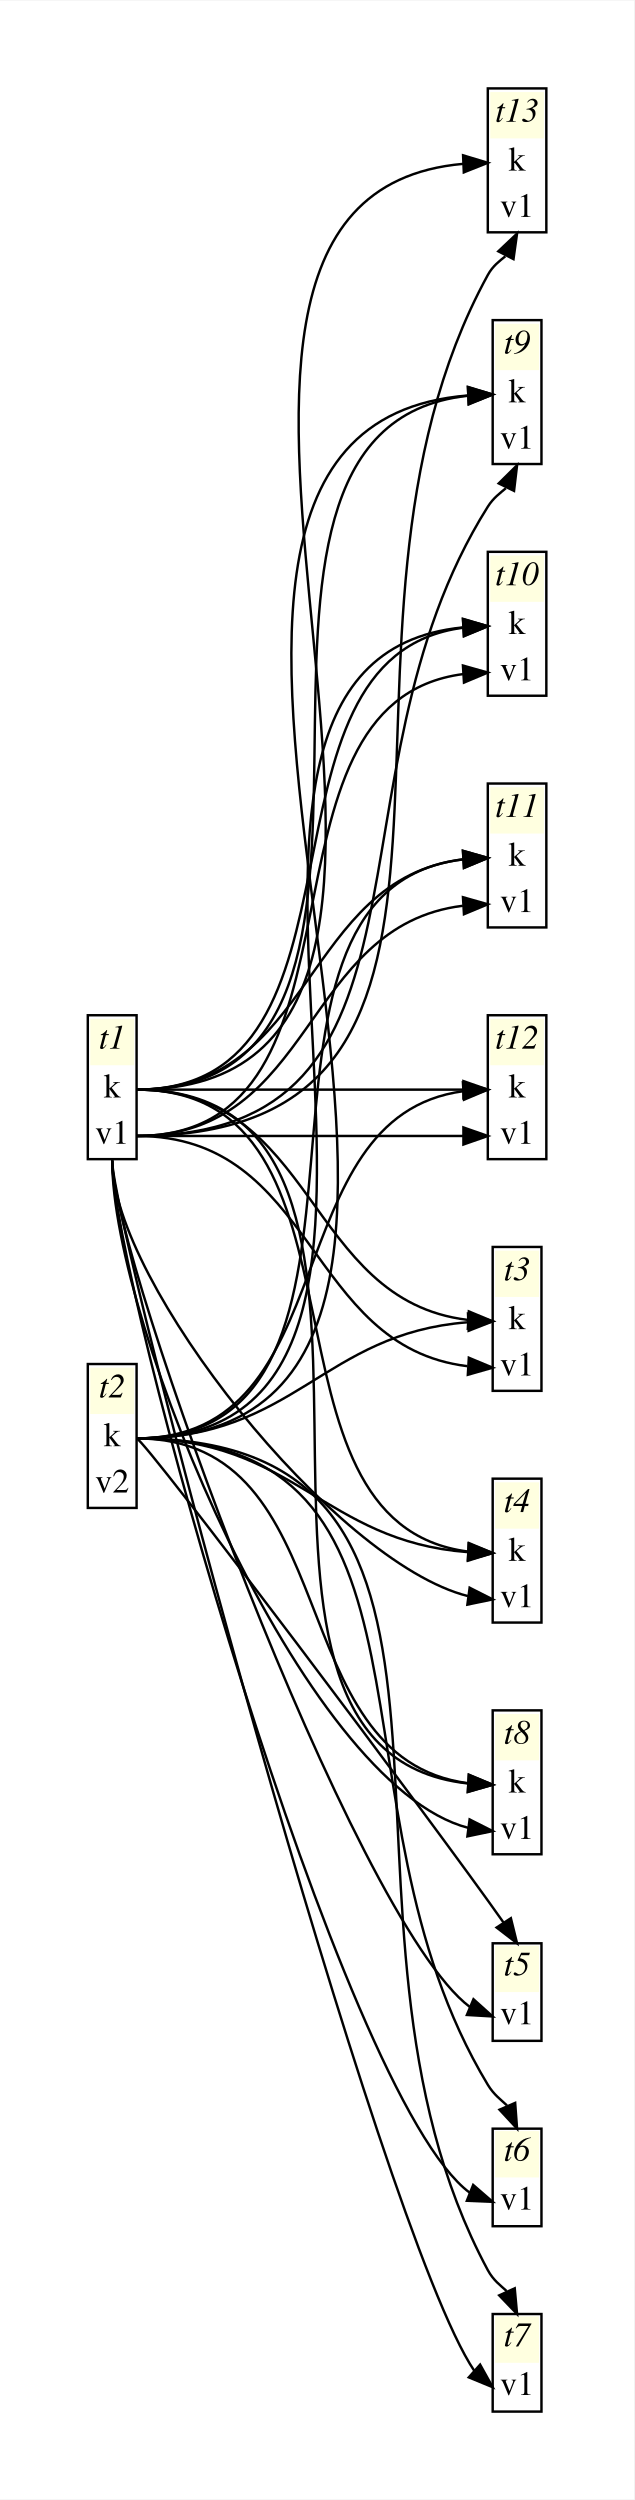
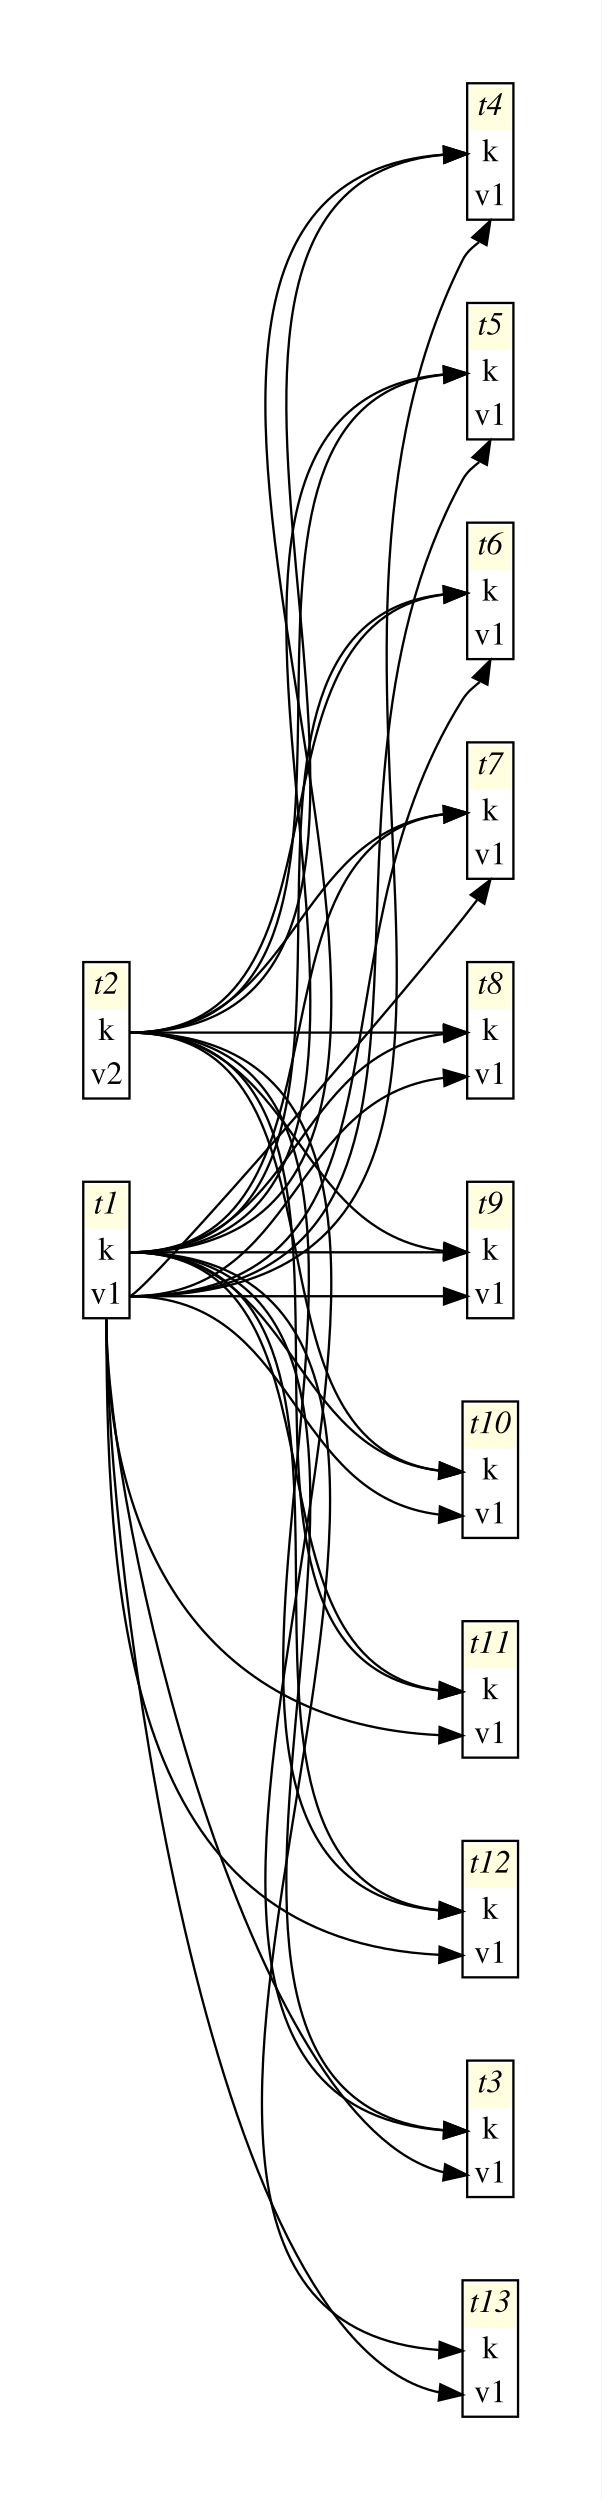
- <svg xmlns="http://www.w3.org/2000/svg" width="260pt" height="1025pt" viewBox="0.00 0.00 260.00 1024.50">
-   <g id="graph0" class="graph" transform="scale(1 1) rotate(0) translate(36 988.5)">
-     <polygon fill="white" stroke="transparent" points="-36,36 -36,-988.5 224,-988.5 224,36 -36,36" />
+ <svg xmlns="http://www.w3.org/2000/svg" width="260pt" height="1081pt" viewBox="0.00 0.00 260.00 1081.00">
+   <g id="graph0" class="graph" transform="scale(1 1) rotate(0) translate(36 1045)">
+     <polygon fill="white" stroke="transparent" points="-36,36 -36,-1045 224,-1045 224,36 -36,36" />
    <g id="node1" class="node">
-       <polygon fill="lightyellow" stroke="transparent" points="1,-552 1,-571 19,-571 19,-552 1,-552" />
-       <text text-anchor="start" x="4.5" y="-558.8" font-family="Times,serif" font-style="italic" font-size="14.00">t1</text>
-       <text text-anchor="start" x="6.5" y="-538.8" font-family="Times,serif" font-size="14.00">k</text>
-       <text text-anchor="start" x="3" y="-519.8" font-family="Times,serif" font-size="14.00">v1</text>
-       <polygon fill="none" stroke="black" points="0,-513.5 0,-572.5 20,-572.5 20,-513.5 0,-513.5" />
+       <polygon fill="lightyellow" stroke="transparent" points="1,-513.5 1,-532.5 19,-532.5 19,-513.5 1,-513.5" />
+       <text text-anchor="start" x="4.5" y="-520.3" font-family="Times,serif" font-style="italic" font-size="14.00">t1</text>
+       <text text-anchor="start" x="6.5" y="-500.3" font-family="Times,serif" font-size="14.00">k</text>
+       <text text-anchor="start" x="3" y="-481.3" font-family="Times,serif" font-size="14.00">v1</text>
+       <polygon fill="none" stroke="black" points="0,-475 0,-534 20,-534 20,-475 0,-475" />
    </g>
    <g id="node2" class="node">
-       <polygon fill="lightyellow" stroke="transparent" points="165,-742 165,-761 187,-761 187,-742 165,-742" />
-       <text text-anchor="start" x="167" y="-748.8" font-family="Times,serif" font-style="italic" font-size="14.00">t10</text>
-       <text text-anchor="start" x="172.5" y="-728.8" font-family="Times,serif" font-size="14.00">k</text>
-       <text text-anchor="start" x="169" y="-709.8" font-family="Times,serif" font-size="14.00">v1</text>
-       <polygon fill="none" stroke="black" points="164,-703.5 164,-762.5 188,-762.5 188,-703.5 164,-703.5" />
+       <polygon fill="lightyellow" stroke="transparent" points="165,-418.5 165,-437.5 187,-437.5 187,-418.5 165,-418.5" />
+       <text text-anchor="start" x="167" y="-425.3" font-family="Times,serif" font-style="italic" font-size="14.00">t10</text>
+       <text text-anchor="start" x="172.5" y="-405.3" font-family="Times,serif" font-size="14.00">k</text>
+       <text text-anchor="start" x="169" y="-386.3" font-family="Times,serif" font-size="14.00">v1</text>
+       <polygon fill="none" stroke="black" points="164,-380 164,-439 188,-439 188,-380 164,-380" />
    </g>
    <g id="edge1" class="edge">
-       <path fill="none" stroke="black" d="M20,-542C122.44,-542 62.36,-719.59 154.01,-731.39" />
-       <polygon fill="black" stroke="black" points="153.8,-734.88 164,-732 154.23,-727.89 153.8,-734.88" />
+       <path fill="none" stroke="black" d="M20,-503.5C93.08,-503.5 88.01,-417.2 153.77,-409.11" />
+       <polygon fill="black" stroke="black" points="154.22,-412.59 164,-408.5 153.81,-405.6 154.22,-412.59" />
+     </g>
+     <g id="edge12" class="edge">
+       <path fill="none" stroke="black" d="M20,-484.5C93.08,-484.5 88.01,-398.2 153.77,-390.11" />
+       <polygon fill="black" stroke="black" points="154.22,-393.59 164,-389.5 153.81,-386.6 154.22,-393.59" />
+     </g>
+     <g id="node3" class="node">
+       <polygon fill="lightyellow" stroke="transparent" points="165,-323.5 165,-342.5 187,-342.5 187,-323.5 165,-323.5" />
+       <text text-anchor="start" x="167" y="-330.3" font-family="Times,serif" font-style="italic" font-size="14.00">t11</text>
+       <text text-anchor="start" x="172.5" y="-310.3" font-family="Times,serif" font-size="14.00">k</text>
+       <text text-anchor="start" x="169" y="-291.3" font-family="Times,serif" font-size="14.00">v1</text>
+       <polygon fill="none" stroke="black" points="164,-285 164,-344 188,-344 188,-285 164,-285" />
+     </g>
+     <g id="edge2" class="edge">
+       <path fill="none" stroke="black" d="M20,-503.5C122.44,-503.5 62.36,-325.91 154.01,-314.11" />
+       <polygon fill="black" stroke="black" points="154.23,-317.61 164,-313.5 153.8,-310.62 154.23,-317.61" />
+     </g>
+     <g id="edge13" class="edge">
+       <path fill="none" stroke="black" d="M10,-474.5C10,-372.61 55.63,-299.35 154,-294.73" />
+       <polygon fill="black" stroke="black" points="154.08,-298.23 164,-294.5 153.92,-291.23 154.08,-298.23" />
+     </g>
+     <g id="node4" class="node">
+       <polygon fill="lightyellow" stroke="transparent" points="165,-228.5 165,-247.5 187,-247.5 187,-228.5 165,-228.5" />
+       <text text-anchor="start" x="167" y="-235.3" font-family="Times,serif" font-style="italic" font-size="14.00">t12</text>
+       <text text-anchor="start" x="172.5" y="-215.3" font-family="Times,serif" font-size="14.00">k</text>
+       <text text-anchor="start" x="169" y="-196.3" font-family="Times,serif" font-size="14.00">v1</text>
+       <polygon fill="none" stroke="black" points="164,-190 164,-249 188,-249 188,-190 164,-190" />
+     </g>
+     <g id="edge3" class="edge">
+       <path fill="none" stroke="black" d="M20,-503.5C158.31,-503.5 29,-232.79 153.73,-219.04" />
+       <polygon fill="black" stroke="black" points="154.2,-222.52 164,-218.5 153.83,-215.53 154.2,-222.52" />
+     </g>
+     <g id="edge14" class="edge">
+       <path fill="none" stroke="black" d="M10,-474.5C10,-337.84 23.25,-206.09 153.96,-199.74" />
+       <polygon fill="black" stroke="black" points="154.09,-203.24 164,-199.5 153.92,-196.24 154.09,-203.24" />
+     </g>
+     <g id="node5" class="node">
+       <polygon fill="lightyellow" stroke="transparent" points="165,-38.5 165,-57.5 187,-57.5 187,-38.5 165,-38.5" />
+       <text text-anchor="start" x="167" y="-45.3" font-family="Times,serif" font-style="italic" font-size="14.00">t13</text>
+       <text text-anchor="start" x="172.5" y="-25.3" font-family="Times,serif" font-size="14.00">k</text>
+       <text text-anchor="start" x="169" y="-6.3" font-family="Times,serif" font-size="14.00">v1</text>
+       <polygon fill="none" stroke="black" points="164,0 164,-59 188,-59 188,0 164,0" />
+     </g>
+     <g id="edge4" class="edge">
+       <path fill="none" stroke="black" d="M20,-503.5C237.04,-503.5 -47.16,-43.68 153.74,-28.87" />
+       <polygon fill="black" stroke="black" points="154.13,-32.35 164,-28.5 153.88,-25.36 154.13,-32.35" />
+     </g>
+     <g id="edge15" class="edge">
+       <path fill="none" stroke="black" d="M10,-474.5C10,-369.05 52.37,-31.52 153.98,-10.52" />
+       <polygon fill="black" stroke="black" points="154.41,-14 164,-9.5 153.7,-7.04 154.41,-14" />
+     </g>
+     <g id="node7" class="node">
+       <polygon fill="lightyellow" stroke="transparent" points="167,-133.5 167,-152.5 185,-152.5 185,-133.5 167,-133.5" />
+       <text text-anchor="start" x="170.5" y="-140.3" font-family="Times,serif" font-style="italic" font-size="14.00">t3</text>
+       <text text-anchor="start" x="172.5" y="-120.3" font-family="Times,serif" font-size="14.00">k</text>
+       <text text-anchor="start" x="169" y="-101.3" font-family="Times,serif" font-size="14.00">v1</text>
+       <polygon fill="none" stroke="black" points="166,-95 166,-154 186,-154 186,-95 166,-95" />
+     </g>
+     <g id="edge5" class="edge">
+       <path fill="none" stroke="black" d="M20,-503.5C197.39,-503.5 -6.65,-138.2 155.85,-123.93" />
+       <polygon fill="black" stroke="black" points="156.16,-127.42 166,-123.5 155.86,-120.43 156.16,-127.42" />
+     </g>
+     <g id="edge16" class="edge">
+       <path fill="none" stroke="black" d="M10,-474.5C10,-388.67 71.78,-125.61 155.9,-105.7" />
+       <polygon fill="black" stroke="black" points="156.48,-109.15 166,-104.5 155.66,-102.2 156.48,-109.15" />
+     </g>
+     <g id="node8" class="node">
+       <polygon fill="lightyellow" stroke="transparent" points="167,-988.5 167,-1007.5 185,-1007.5 185,-988.5 167,-988.5" />
+       <text text-anchor="start" x="170.5" y="-995.3" font-family="Times,serif" font-style="italic" font-size="14.00">t4</text>
+       <text text-anchor="start" x="172.5" y="-975.3" font-family="Times,serif" font-size="14.00">k</text>
+       <text text-anchor="start" x="169" y="-956.3" font-family="Times,serif" font-size="14.00">v1</text>
+       <polygon fill="none" stroke="black" points="166,-950 166,-1009 186,-1009 186,-950 166,-950" />
+     </g>
+     <g id="edge6" class="edge">
+       <path fill="none" stroke="black" d="M20,-503.5C237.3,-503.5 -45.46,-963.32 155.72,-978.13" />
+       <polygon fill="black" stroke="black" points="155.88,-981.64 166,-978.5 156.13,-974.65 155.88,-981.64" />
+     </g>
+     <g id="edge17" class="edge">
+       <path fill="none" stroke="black" d="M20,-484.5C229.14,-484.5 70.62,-745.36 164,-932.5 165.94,-936.38 168.69,-938.32 171.08,-940.25" />
+       <polygon fill="black" stroke="black" points="168.21,-942.32 176,-949.5 174.39,-939.03 168.21,-942.32" />
+     </g>
+     <g id="node9" class="node">
+       <polygon fill="lightyellow" stroke="transparent" points="167,-893.5 167,-912.5 185,-912.5 185,-893.5 167,-893.5" />
+       <text text-anchor="start" x="170.5" y="-900.3" font-family="Times,serif" font-style="italic" font-size="14.00">t5</text>
+       <text text-anchor="start" x="172.5" y="-880.3" font-family="Times,serif" font-size="14.00">k</text>
+       <text text-anchor="start" x="169" y="-861.3" font-family="Times,serif" font-size="14.00">v1</text>
+       <polygon fill="none" stroke="black" points="166,-855 166,-914 186,-914 186,-855 166,-855" />
+     </g>
+     <g id="edge7" class="edge">
+       <path fill="none" stroke="black" d="M20,-503.5C197.39,-503.5 -6.65,-868.8 155.85,-883.07" />
+       <polygon fill="black" stroke="black" points="155.86,-886.57 166,-883.5 156.16,-879.58 155.86,-886.57" />
+     </g>
+     <g id="edge18" class="edge">
+       <path fill="none" stroke="black" d="M20,-484.5C189.44,-484.5 82.62,-688.88 164,-837.5 166.08,-841.3 168.85,-843.24 171.2,-845.18" />
+       <polygon fill="black" stroke="black" points="168.31,-847.21 176,-854.5 174.53,-844.01 168.31,-847.21" />
+     </g>
+     <g id="node10" class="node">
+       <polygon fill="lightyellow" stroke="transparent" points="167,-798.5 167,-817.5 185,-817.5 185,-798.5 167,-798.5" />
+       <text text-anchor="start" x="170.5" y="-805.3" font-family="Times,serif" font-style="italic" font-size="14.00">t6</text>
+       <text text-anchor="start" x="172.5" y="-785.3" font-family="Times,serif" font-size="14.00">k</text>
+       <text text-anchor="start" x="169" y="-766.3" font-family="Times,serif" font-size="14.00">v1</text>
+       <polygon fill="none" stroke="black" points="166,-760 166,-819 186,-819 186,-760 166,-760" />
+     </g>
+     <g id="edge8" class="edge">
+       <path fill="none" stroke="black" d="M20,-503.5C158.71,-503.5 30.54,-774.21 155.69,-787.96" />
+       <polygon fill="black" stroke="black" points="155.83,-791.47 166,-788.5 156.2,-784.48 155.83,-791.47" />
+     </g>
+     <g id="edge19" class="edge">
+       <path fill="none" stroke="black" d="M20,-484.5C151.32,-484.5 94.04,-631.37 164,-742.5 166.31,-746.17 169.09,-748.1 171.39,-750.07" />
+       <polygon fill="black" stroke="black" points="168.47,-752.05 176,-759.5 174.76,-748.98 168.47,-752.05" />
+     </g>
+     <g id="node11" class="node">
+       <polygon fill="lightyellow" stroke="transparent" points="167,-703.5 167,-722.5 185,-722.5 185,-703.5 167,-703.5" />
+       <text text-anchor="start" x="170.5" y="-710.3" font-family="Times,serif" font-style="italic" font-size="14.00">t7</text>
+       <text text-anchor="start" x="172.5" y="-690.3" font-family="Times,serif" font-size="14.00">k</text>
+       <text text-anchor="start" x="169" y="-671.3" font-family="Times,serif" font-size="14.00">v1</text>
+       <polygon fill="none" stroke="black" points="166,-665 166,-724 186,-724 186,-665 166,-665" />
    </g>
    <g id="edge9" class="edge">
-       <path fill="none" stroke="black" d="M20,-523C122.44,-523 62.36,-700.59 154.01,-712.39" />
-       <polygon fill="black" stroke="black" points="153.8,-715.88 164,-713 154.23,-708.89 153.8,-715.88" />
-     </g>
-     <g id="node3" class="node">
-       <polygon fill="lightyellow" stroke="transparent" points="165,-647 165,-666 187,-666 187,-647 165,-647" />
-       <text text-anchor="start" x="167" y="-653.8" font-family="Times,serif" font-style="italic" font-size="14.00">t11</text>
-       <text text-anchor="start" x="172.5" y="-633.8" font-family="Times,serif" font-size="14.00">k</text>
-       <text text-anchor="start" x="169" y="-614.8" font-family="Times,serif" font-size="14.00">v1</text>
-       <polygon fill="none" stroke="black" points="164,-608.5 164,-667.5 188,-667.5 188,-608.5 164,-608.5" />
-     </g>
-     <g id="edge2" class="edge">
-       <path fill="none" stroke="black" d="M20,-542C93.08,-542 88.01,-628.3 153.77,-636.39" />
-       <polygon fill="black" stroke="black" points="153.81,-639.9 164,-637 154.22,-632.91 153.81,-639.9" />
+       <path fill="none" stroke="black" d="M20,-503.5C122.96,-503.5 63.76,-681.09 155.95,-692.89" />
+       <polygon fill="black" stroke="black" points="155.8,-696.38 166,-693.5 156.23,-689.4 155.8,-696.38" />
+     </g>
+     <g id="edge20" class="edge">
+       <path fill="none" stroke="black" d="M20,-484.5C25.84,-484.5 142.95,-619.63 170.32,-655.85" />
+       <polygon fill="black" stroke="black" points="167.58,-658.07 176,-664.5 173.43,-654.22 167.58,-658.07" />
+     </g>
+     <g id="node12" class="node">
+       <polygon fill="lightyellow" stroke="transparent" points="167,-608.5 167,-627.5 185,-627.5 185,-608.5 167,-608.5" />
+       <text text-anchor="start" x="170.5" y="-615.3" font-family="Times,serif" font-style="italic" font-size="14.00">t8</text>
+       <text text-anchor="start" x="172.5" y="-595.3" font-family="Times,serif" font-size="14.00">k</text>
+       <text text-anchor="start" x="169" y="-576.3" font-family="Times,serif" font-size="14.00">v1</text>
+       <polygon fill="none" stroke="black" points="166,-570 166,-629 186,-629 186,-570 166,-570" />
    </g>
    <g id="edge10" class="edge">
-       <path fill="none" stroke="black" d="M20,-523C93.08,-523 88.01,-609.3 153.77,-617.39" />
-       <polygon fill="black" stroke="black" points="153.81,-620.9 164,-618 154.22,-613.91 153.81,-620.9" />
-     </g>
-     <g id="node4" class="node">
-       <polygon fill="lightyellow" stroke="transparent" points="165,-552 165,-571 187,-571 187,-552 165,-552" />
-       <text text-anchor="start" x="167" y="-558.8" font-family="Times,serif" font-style="italic" font-size="14.00">t12</text>
-       <text text-anchor="start" x="172.5" y="-538.8" font-family="Times,serif" font-size="14.00">k</text>
-       <text text-anchor="start" x="169" y="-519.8" font-family="Times,serif" font-size="14.00">v1</text>
-       <polygon fill="none" stroke="black" points="164,-513.5 164,-572.5 188,-572.5 188,-513.5 164,-513.5" />
-     </g>
-     <g id="edge3" class="edge">
-       <path fill="none" stroke="black" d="M20,-542C80.5,-542 98.11,-542 153.91,-542" />
-       <polygon fill="black" stroke="black" points="154,-545.5 164,-542 154,-538.5 154,-545.5" />
+       <path fill="none" stroke="black" d="M20,-503.5C93.79,-503.5 89.22,-589.8 155.66,-597.89" />
+       <polygon fill="black" stroke="black" points="155.81,-601.41 166,-598.5 156.22,-594.42 155.81,-601.41" />
+     </g>
+     <g id="edge21" class="edge">
+       <path fill="none" stroke="black" d="M20,-484.5C93.79,-484.5 89.22,-570.8 155.66,-578.89" />
+       <polygon fill="black" stroke="black" points="155.81,-582.41 166,-579.5 156.22,-575.42 155.81,-582.41" />
+     </g>
+     <g id="node13" class="node">
+       <polygon fill="lightyellow" stroke="transparent" points="167,-513.5 167,-532.5 185,-532.5 185,-513.5 167,-513.5" />
+       <text text-anchor="start" x="170.5" y="-520.3" font-family="Times,serif" font-style="italic" font-size="14.00">t9</text>
+       <text text-anchor="start" x="172.5" y="-500.3" font-family="Times,serif" font-size="14.00">k</text>
+       <text text-anchor="start" x="169" y="-481.3" font-family="Times,serif" font-size="14.00">v1</text>
+       <polygon fill="none" stroke="black" points="166,-475 166,-534 186,-534 186,-475 166,-475" />
    </g>
    <g id="edge11" class="edge">
-       <path fill="none" stroke="black" d="M20,-523C80.5,-523 98.11,-523 153.91,-523" />
-       <polygon fill="black" stroke="black" points="154,-526.5 164,-523 154,-519.5 154,-526.5" />
-     </g>
-     <g id="node5" class="node">
-       <polygon fill="lightyellow" stroke="transparent" points="165,-932 165,-951 187,-951 187,-932 165,-932" />
-       <text text-anchor="start" x="167" y="-938.8" font-family="Times,serif" font-style="italic" font-size="14.00">t13</text>
-       <text text-anchor="start" x="172.5" y="-918.8" font-family="Times,serif" font-size="14.00">k</text>
-       <text text-anchor="start" x="169" y="-899.8" font-family="Times,serif" font-size="14.00">v1</text>
-       <polygon fill="none" stroke="black" points="164,-893.5 164,-952.5 188,-952.5 188,-893.5 164,-893.5" />
-     </g>
-     <g id="edge4" class="edge">
-       <path fill="none" stroke="black" d="M20,-542C197.08,-542 -8.28,-907.3 153.87,-921.57" />
-       <polygon fill="black" stroke="black" points="153.86,-925.07 164,-922 154.16,-918.08 153.86,-925.07" />
-     </g>
-     <g id="edge12" class="edge">
-       <path fill="none" stroke="black" d="M20,-523C189.44,-523 82.62,-727.38 164,-876 166.08,-879.8 168.85,-881.74 171.2,-883.68" />
-       <polygon fill="black" stroke="black" points="168.31,-885.71 176,-893 174.53,-882.51 168.31,-885.71" />
-     </g>
-     <g id="node7" class="node">
-       <polygon fill="lightyellow" stroke="transparent" points="167,-457 167,-476 185,-476 185,-457 167,-457" />
-       <text text-anchor="start" x="170.5" y="-463.8" font-family="Times,serif" font-style="italic" font-size="14.00">t3</text>
-       <text text-anchor="start" x="172.5" y="-443.8" font-family="Times,serif" font-size="14.00">k</text>
-       <text text-anchor="start" x="169" y="-424.8" font-family="Times,serif" font-size="14.00">v1</text>
-       <polygon fill="none" stroke="black" points="166,-418.5 166,-477.5 186,-477.5 186,-418.5 166,-418.5" />
-     </g>
-     <g id="edge5" class="edge">
-       <path fill="none" stroke="black" d="M20,-542C93.79,-542 89.22,-455.7 155.66,-447.61" />
-       <polygon fill="black" stroke="black" points="156.22,-451.08 166,-447 155.81,-444.09 156.22,-451.08" />
-     </g>
-     <g id="edge13" class="edge">
-       <path fill="none" stroke="black" d="M20,-523C93.79,-523 89.22,-436.7 155.66,-428.61" />
-       <polygon fill="black" stroke="black" points="156.22,-432.08 166,-428 155.81,-425.09 156.22,-432.08" />
-     </g>
-     <g id="node8" class="node">
-       <polygon fill="lightyellow" stroke="transparent" points="167,-362 167,-381 185,-381 185,-362 167,-362" />
-       <text text-anchor="start" x="170.5" y="-368.8" font-family="Times,serif" font-style="italic" font-size="14.00">t4</text>
-       <text text-anchor="start" x="172.5" y="-348.8" font-family="Times,serif" font-size="14.00">k</text>
-       <text text-anchor="start" x="169" y="-329.8" font-family="Times,serif" font-size="14.00">v1</text>
-       <polygon fill="none" stroke="black" points="166,-323.5 166,-382.5 186,-382.5 186,-323.5 166,-323.5" />
-     </g>
-     <g id="edge6" class="edge">
-       <path fill="none" stroke="black" d="M20,-542C122.96,-542 63.76,-364.41 155.95,-352.61" />
-       <polygon fill="black" stroke="black" points="156.23,-356.1 166,-352 155.8,-349.12 156.23,-356.1" />
-     </g>
-     <g id="edge14" class="edge">
-       <path fill="none" stroke="black" d="M10,-513C10,-463.27 100.97,-348.12 155.87,-334.35" />
-       <polygon fill="black" stroke="black" points="156.55,-337.79 166,-333 155.62,-330.85 156.55,-337.79" />
-     </g>
-     <g id="node9" class="node">
-       <polygon fill="lightyellow" stroke="transparent" points="167,-172 167,-191 185,-191 185,-172 167,-172" />
-       <text text-anchor="start" x="170.5" y="-178.8" font-family="Times,serif" font-style="italic" font-size="14.00">t5</text>
-       <text text-anchor="start" x="169" y="-158.8" font-family="Times,serif" font-size="14.00">v1</text>
-       <polygon fill="none" stroke="black" points="166,-152 166,-192 186,-192 186,-152 166,-152" />
-     </g>
-     <g id="edge15" class="edge">
-       <path fill="none" stroke="black" d="M10,-513C10,-473.16 108.77,-201.78 156.62,-165.91" />
-       <polygon fill="black" stroke="black" points="158.12,-169.08 166,-162 155.42,-162.62 158.12,-169.08" />
-     </g>
-     <g id="node10" class="node">
-       <polygon fill="lightyellow" stroke="transparent" points="167,-96 167,-115 185,-115 185,-96 167,-96" />
-       <text text-anchor="start" x="170.5" y="-102.8" font-family="Times,serif" font-style="italic" font-size="14.00">t6</text>
-       <text text-anchor="start" x="169" y="-82.8" font-family="Times,serif" font-size="14.00">v1</text>
-       <polygon fill="none" stroke="black" points="166,-76 166,-116 186,-116 186,-76 166,-76" />
-     </g>
-     <g id="edge16" class="edge">
-       <path fill="none" stroke="black" d="M10,-513C10,-465.45 103.49,-129 156.59,-89.74" />
-       <polygon fill="black" stroke="black" points="158,-92.94 166,-86 155.41,-86.44 158,-92.94" />
-     </g>
-     <g id="node11" class="node">
-       <polygon fill="lightyellow" stroke="transparent" points="167,-20 167,-39 185,-39 185,-20 167,-20" />
-       <text text-anchor="start" x="170.5" y="-26.8" font-family="Times,serif" font-style="italic" font-size="14.00">t7</text>
-       <text text-anchor="start" x="169" y="-6.8" font-family="Times,serif" font-size="14.00">v1</text>
-       <polygon fill="none" stroke="black" points="166,0 166,-40 186,-40 186,0 166,0" />
-     </g>
-     <g id="edge17" class="edge">
-       <path fill="none" stroke="black" d="M10,-513C10,-485.8 119.55,-74.42 158.46,-16.71" />
-       <polygon fill="black" stroke="black" points="160.85,-19.26 166,-10 156.2,-14.03 160.85,-19.26" />
-     </g>
-     <g id="node12" class="node">
-       <polygon fill="lightyellow" stroke="transparent" points="167,-267 167,-286 185,-286 185,-267 167,-267" />
-       <text text-anchor="start" x="170.5" y="-273.8" font-family="Times,serif" font-style="italic" font-size="14.00">t8</text>
-       <text text-anchor="start" x="172.5" y="-253.8" font-family="Times,serif" font-size="14.00">k</text>
-       <text text-anchor="start" x="169" y="-234.8" font-family="Times,serif" font-size="14.00">v1</text>
-       <polygon fill="none" stroke="black" points="166,-228.5 166,-287.5 186,-287.5 186,-228.5 166,-228.5" />
-     </g>
-     <g id="edge7" class="edge">
-       <path fill="none" stroke="black" d="M20,-542C158.71,-542 30.54,-271.29 155.69,-257.54" />
-       <polygon fill="black" stroke="black" points="156.2,-261.02 166,-257 155.83,-254.03 156.2,-261.02" />
-     </g>
-     <g id="edge18" class="edge">
-       <path fill="none" stroke="black" d="M10,-513C10,-446.03 87.89,-256.9 156.03,-239.31" />
-       <polygon fill="black" stroke="black" points="156.54,-242.78 166,-238 155.63,-235.84 156.54,-242.78" />
-     </g>
-     <g id="node13" class="node">
-       <polygon fill="lightyellow" stroke="transparent" points="167,-837 167,-856 185,-856 185,-837 167,-837" />
-       <text text-anchor="start" x="170.5" y="-843.8" font-family="Times,serif" font-style="italic" font-size="14.00">t9</text>
-       <text text-anchor="start" x="172.5" y="-823.8" font-family="Times,serif" font-size="14.00">k</text>
-       <text text-anchor="start" x="169" y="-804.8" font-family="Times,serif" font-size="14.00">v1</text>
-       <polygon fill="none" stroke="black" points="166,-798.5 166,-857.5 186,-857.5 186,-798.5 166,-798.5" />
-     </g>
-     <g id="edge8" class="edge">
-       <path fill="none" stroke="black" d="M20,-542C158.71,-542 30.54,-812.71 155.69,-826.46" />
-       <polygon fill="black" stroke="black" points="155.83,-829.97 166,-827 156.2,-822.98 155.83,-829.97" />
-     </g>
-     <g id="edge19" class="edge">
-       <path fill="none" stroke="black" d="M20,-523C151.32,-523 94.04,-669.87 164,-781 166.31,-784.67 169.09,-786.6 171.39,-788.57" />
-       <polygon fill="black" stroke="black" points="168.47,-790.55 176,-798 174.76,-787.48 168.47,-790.55" />
+       <path fill="none" stroke="black" d="M20,-503.5C81.34,-503.5 99.19,-503.5 155.77,-503.5" />
+       <polygon fill="black" stroke="black" points="156,-507 166,-503.5 156,-500 156,-507" />
+     </g>
+     <g id="edge22" class="edge">
+       <path fill="none" stroke="black" d="M20,-484.5C81.34,-484.5 99.19,-484.5 155.77,-484.5" />
+       <polygon fill="black" stroke="black" points="156,-488 166,-484.5 156,-481 156,-488" />
    </g>
    <g id="node6" class="node">
-       <polygon fill="lightyellow" stroke="transparent" points="1,-409 1,-428 19,-428 19,-409 1,-409" />
-       <text text-anchor="start" x="4.5" y="-415.8" font-family="Times,serif" font-style="italic" font-size="14.00">t2</text>
-       <text text-anchor="start" x="6.5" y="-395.8" font-family="Times,serif" font-size="14.00">k</text>
-       <text text-anchor="start" x="3" y="-376.8" font-family="Times,serif" font-size="14.00">v2</text>
-       <polygon fill="none" stroke="black" points="0,-370.5 0,-429.5 20,-429.5 20,-370.5 0,-370.5" />
-     </g>
-     <g id="edge20" class="edge">
-       <path fill="none" stroke="black" d="M20,-399C177.62,-399 10.6,-717.21 153.64,-731.5" />
-       <polygon fill="black" stroke="black" points="153.84,-735.02 164,-732 154.18,-728.03 153.84,-735.02" />
-     </g>
-     <g id="edge21" class="edge">
-       <path fill="none" stroke="black" d="M20,-399C140.01,-399 46.22,-623.26 153.71,-636.4" />
-       <polygon fill="black" stroke="black" points="153.81,-639.91 164,-637 154.22,-632.92 153.81,-639.91" />
-     </g>
-     <g id="edge22" class="edge">
-       <path fill="none" stroke="black" d="M20,-399C106.67,-399 76.45,-531.05 153.99,-541.36" />
-       <polygon fill="black" stroke="black" points="153.8,-544.86 164,-542 154.24,-537.87 153.8,-544.86" />
+       <polygon fill="lightyellow" stroke="transparent" points="1,-608.5 1,-627.5 19,-627.5 19,-608.5 1,-608.5" />
+       <text text-anchor="start" x="4.5" y="-615.3" font-family="Times,serif" font-style="italic" font-size="14.00">t2</text>
+       <text text-anchor="start" x="6.5" y="-595.3" font-family="Times,serif" font-size="14.00">k</text>
+       <text text-anchor="start" x="3" y="-576.3" font-family="Times,serif" font-size="14.00">v2</text>
+       <polygon fill="none" stroke="black" points="0,-570 0,-629 20,-629 20,-570 0,-570" />
    </g>
    <g id="edge23" class="edge">
-       <path fill="none" stroke="black" d="M20,-399C84.7,-399 96.54,-442.07 155.67,-446.61" />
-       <polygon fill="black" stroke="black" points="155.88,-450.12 166,-447 156.14,-443.13 155.88,-450.12" />
+       <path fill="none" stroke="black" d="M20,-598.5C122.44,-598.5 62.36,-420.91 154.01,-409.11" />
+       <polygon fill="black" stroke="black" points="154.23,-412.61 164,-408.5 153.8,-405.62 154.23,-412.61" />
    </g>
    <g id="edge24" class="edge">
-       <path fill="none" stroke="black" d="M20,-399C84.57,-399 96.65,-356.83 155.69,-352.38" />
-       <polygon fill="black" stroke="black" points="156.14,-355.86 166,-352 155.88,-348.87 156.14,-355.86" />
+       <path fill="none" stroke="black" d="M20,-598.5C158.31,-598.5 29,-327.79 153.73,-314.04" />
+       <polygon fill="black" stroke="black" points="154.2,-317.52 164,-313.5 153.83,-310.53 154.2,-317.52" />
    </g>
    <g id="edge25" class="edge">
-       <path fill="none" stroke="black" d="M20,-399C23.19,-399 142.85,-239.78 170.39,-200.59" />
-       <polygon fill="black" stroke="black" points="173.46,-202.29 176,-192 167.6,-198.46 173.46,-202.29" />
+       <path fill="none" stroke="black" d="M20,-598.5C197.08,-598.5 -8.28,-233.2 153.87,-218.93" />
+       <polygon fill="black" stroke="black" points="154.16,-222.42 164,-218.5 153.86,-215.43 154.16,-222.42" />
    </g>
    <g id="edge26" class="edge">
-       <path fill="none" stroke="black" d="M20,-399C154.04,-399 94.75,-248.77 164,-134 166.48,-129.88 169.48,-127.79 171.86,-125.52" />
-       <polygon fill="black" stroke="black" points="175.22,-126.57 176,-116 168.8,-123.78 175.22,-126.57" />
+       <path fill="none" stroke="black" d="M20,-598.5C237.3,-598.5 -45.46,-138.68 155.72,-123.87" />
+       <polygon fill="black" stroke="black" points="156.13,-127.35 166,-123.5 155.88,-120.36 156.13,-127.35" />
    </g>
    <g id="edge27" class="edge">
-       <path fill="none" stroke="black" d="M20,-399C184.51,-399 86.03,-202.86 164,-58 166.28,-53.77 169.28,-51.67 171.71,-49.43" />
-       <polygon fill="black" stroke="black" points="175.04,-50.55 176,-40 168.67,-47.65 175.04,-50.55" />
+       <path fill="none" stroke="black" d="M20,-598.5C197.39,-598.5 -6.65,-963.8 155.85,-978.07" />
+       <polygon fill="black" stroke="black" points="155.86,-981.57 166,-978.5 156.16,-974.58 155.86,-981.57" />
    </g>
    <g id="edge28" class="edge">
-       <path fill="none" stroke="black" d="M20,-399C106.98,-399 78.03,-267.88 155.95,-257.63" />
-       <polygon fill="black" stroke="black" points="156.24,-261.12 166,-257 155.8,-254.14 156.24,-261.12" />
+       <path fill="none" stroke="black" d="M20,-598.5C158.71,-598.5 30.54,-869.21 155.69,-882.96" />
+       <polygon fill="black" stroke="black" points="155.83,-886.47 166,-883.5 156.2,-879.48 155.83,-886.47" />
    </g>
    <g id="edge29" class="edge">
-       <path fill="none" stroke="black" d="M20,-399C217.45,-399 -26.13,-812.09 155.82,-826.61" />
-       <polygon fill="black" stroke="black" points="155.87,-830.11 166,-827 156.14,-823.12 155.87,-830.11" />
+       <path fill="none" stroke="black" d="M20,-598.5C122.96,-598.5 63.76,-776.09 155.95,-787.89" />
+       <polygon fill="black" stroke="black" points="155.8,-791.38 166,-788.5 156.23,-784.4 155.8,-791.38" />
+     </g>
+     <g id="edge30" class="edge">
+       <path fill="none" stroke="black" d="M20,-598.5C93.79,-598.5 89.22,-684.8 155.66,-692.89" />
+       <polygon fill="black" stroke="black" points="155.81,-696.41 166,-693.5 156.22,-689.42 155.81,-696.41" />
+     </g>
+     <g id="edge31" class="edge">
+       <path fill="none" stroke="black" d="M20,-598.5C81.34,-598.5 99.19,-598.5 155.77,-598.5" />
+       <polygon fill="black" stroke="black" points="156,-602 166,-598.5 156,-595 156,-602" />
+     </g>
+     <g id="edge32" class="edge">
+       <path fill="none" stroke="black" d="M20,-598.5C93.79,-598.5 89.22,-512.2 155.66,-504.11" />
+       <polygon fill="black" stroke="black" points="156.22,-507.58 166,-503.5 155.81,-500.59 156.22,-507.58" />
    </g>
  </g>
</svg>
